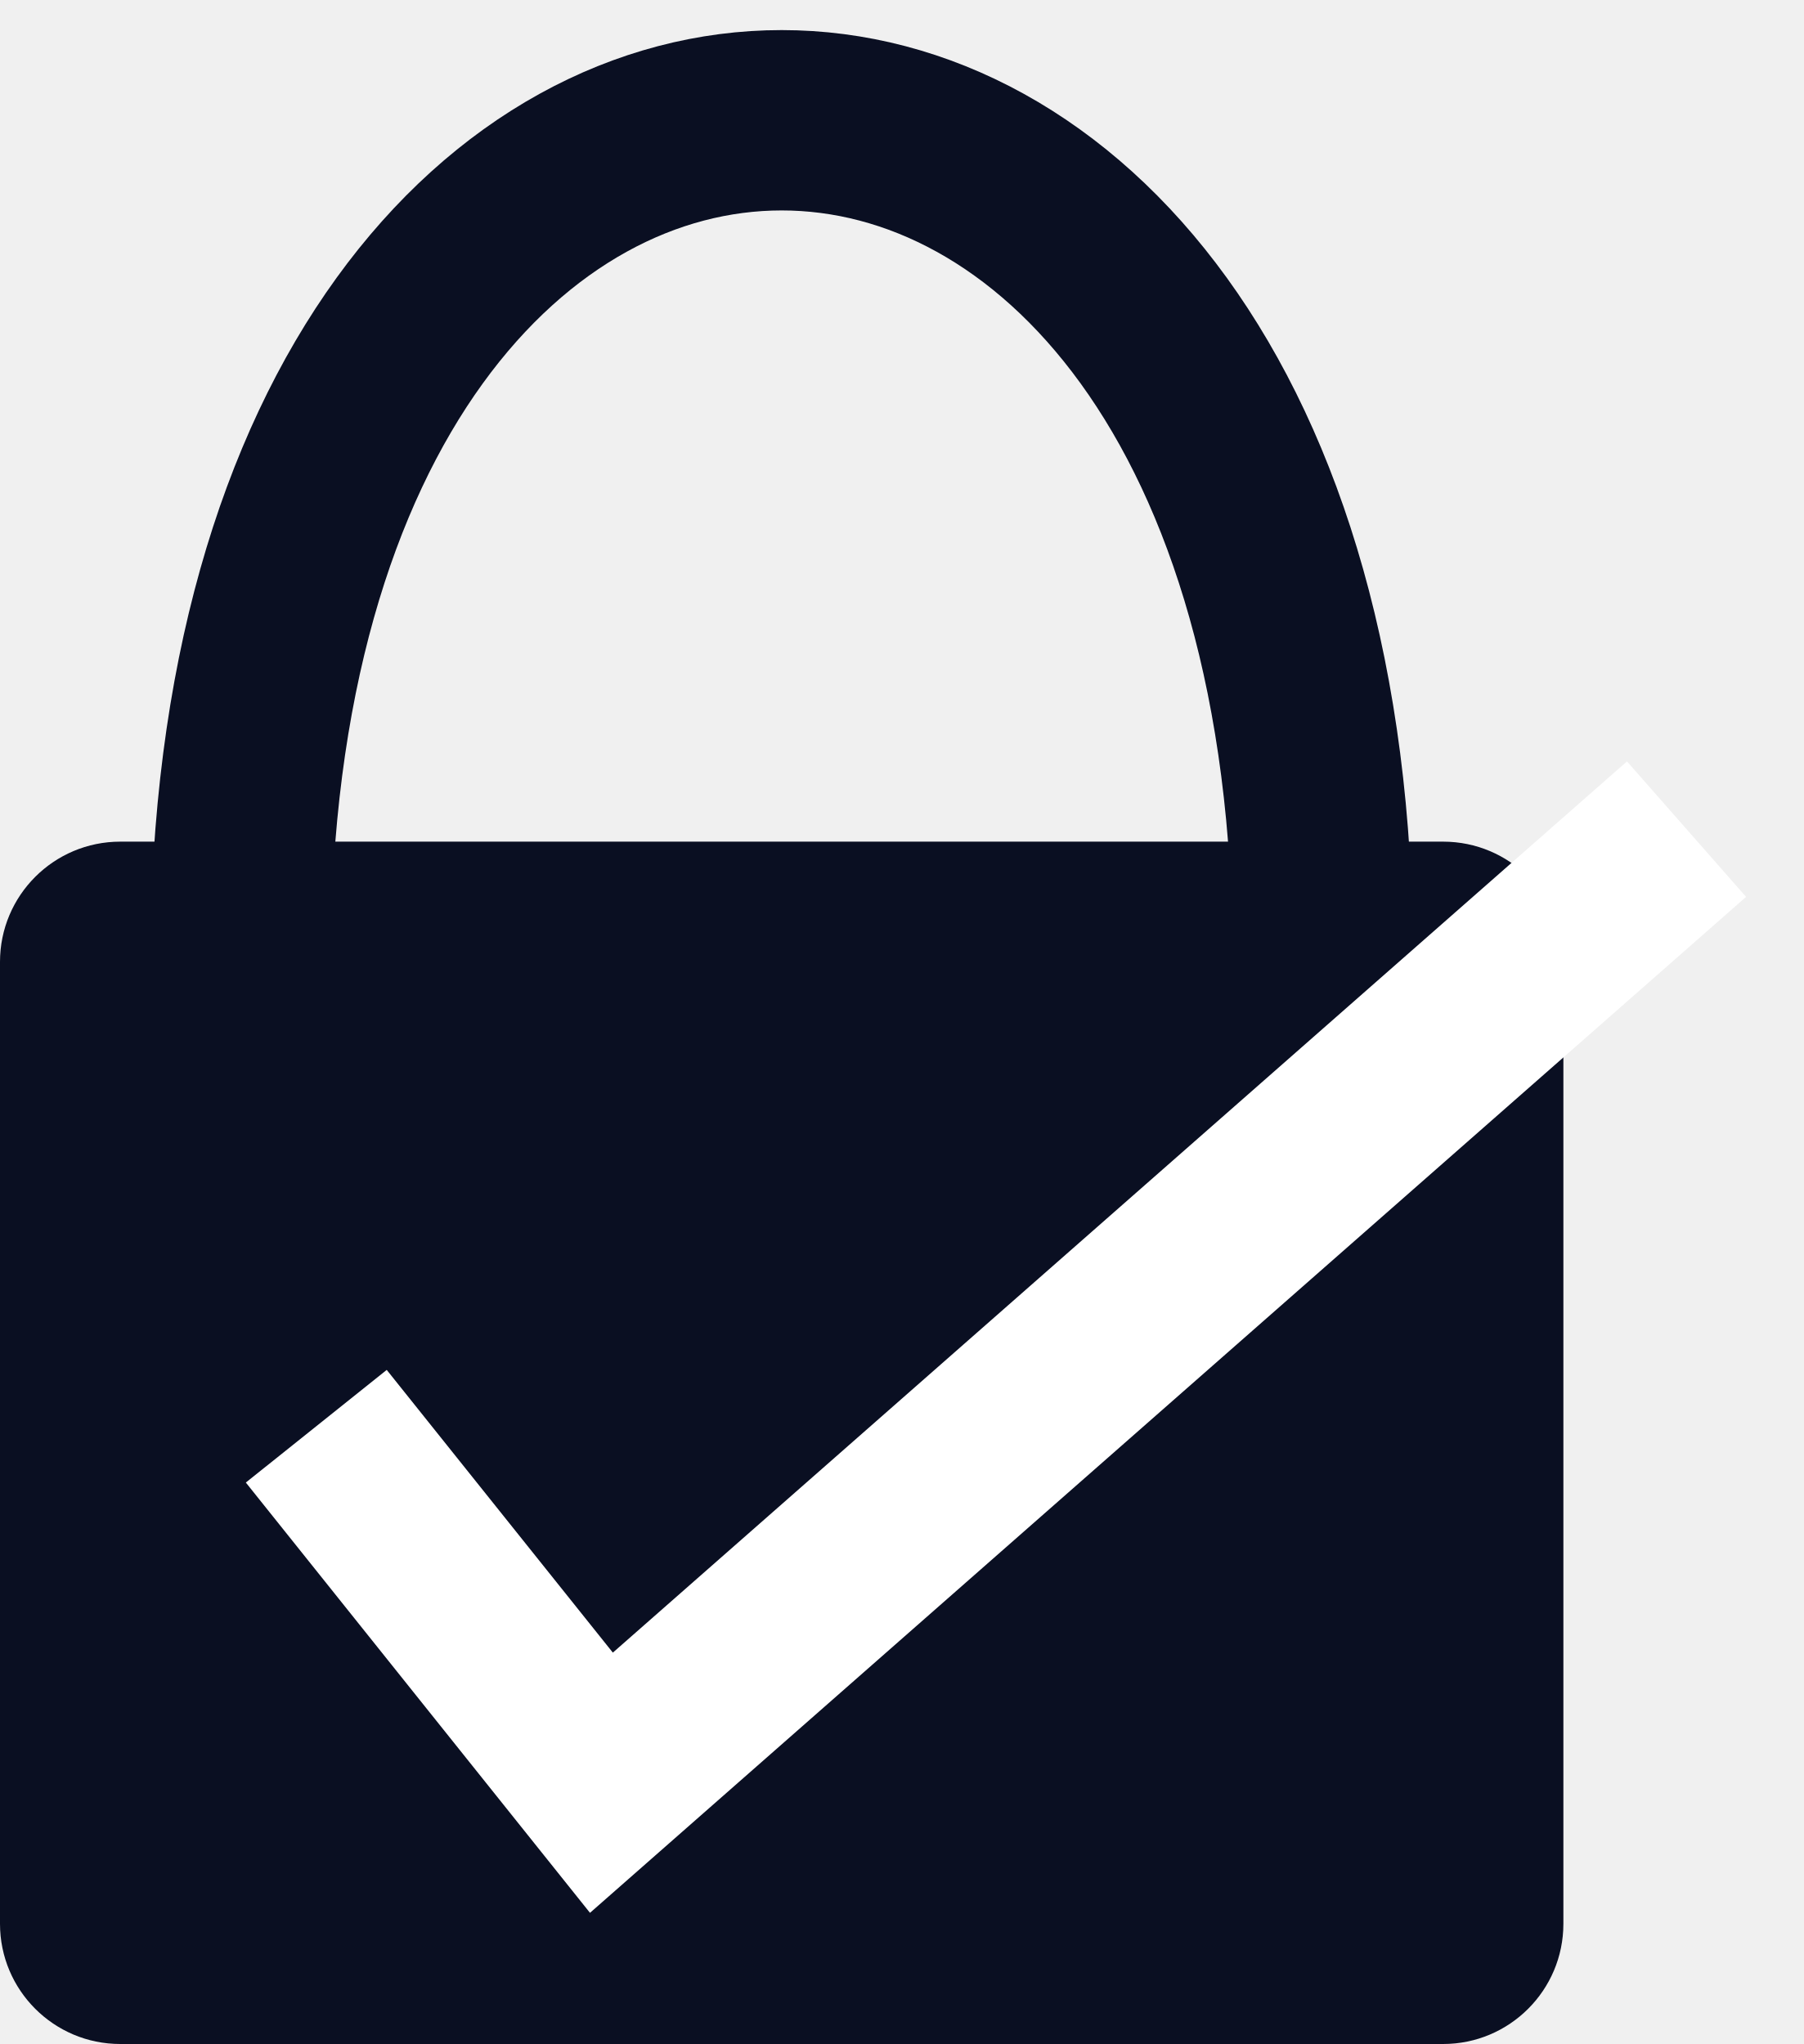
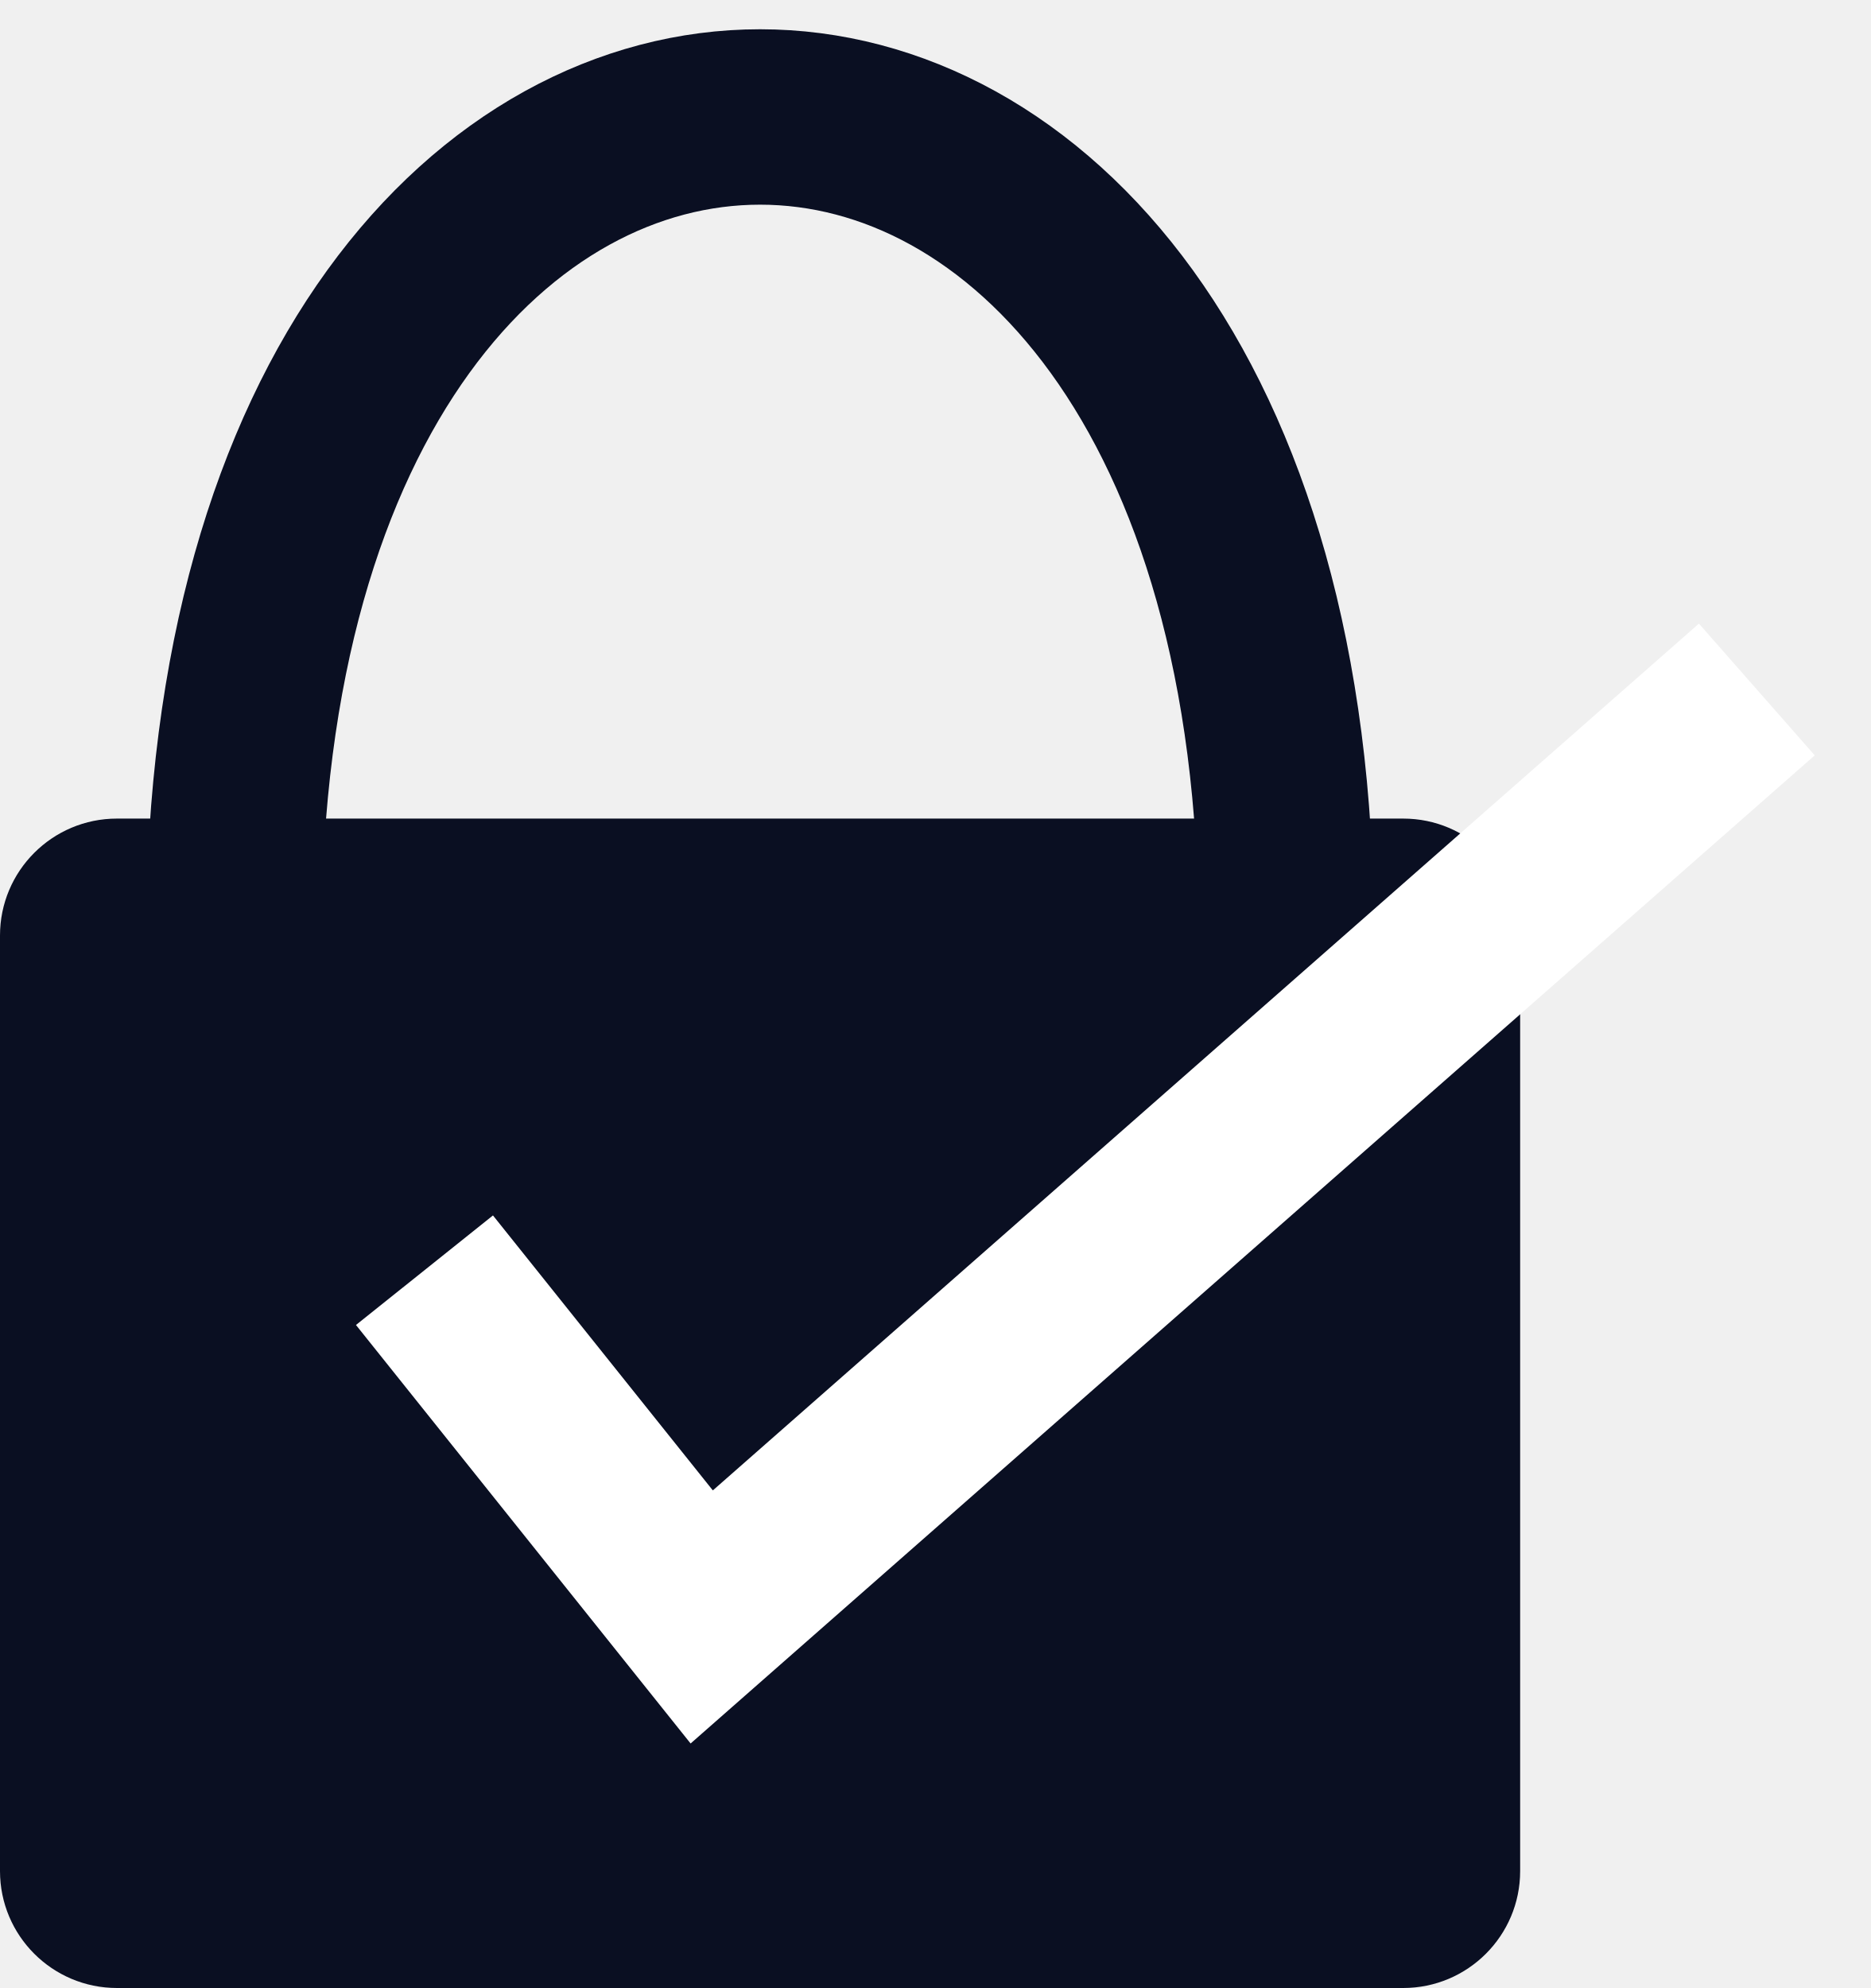
- <svg xmlns="http://www.w3.org/2000/svg" width="15" height="17" viewBox="0 0 15 17" fill="none">
+ <svg xmlns="http://www.w3.org/2000/svg" width="16" height="17" viewBox="0 0 16 17" fill="none">
  <path d="M2 8C2 -1.333 11 -1.333 11 8" stroke="#0A0F22" stroke-width="1.5" />
  <rect y="7" width="13" height="10" rx="1" fill="#0A0F22" />
-   <path d="M2.63 11.862L5.001 14.827L14.024 6.896" stroke="white" stroke-width="1.5" />
+   <path d="M3.63 10.862L6.001 13.827L15.024 5.896" stroke="white" stroke-width="1.5" />
</svg>
